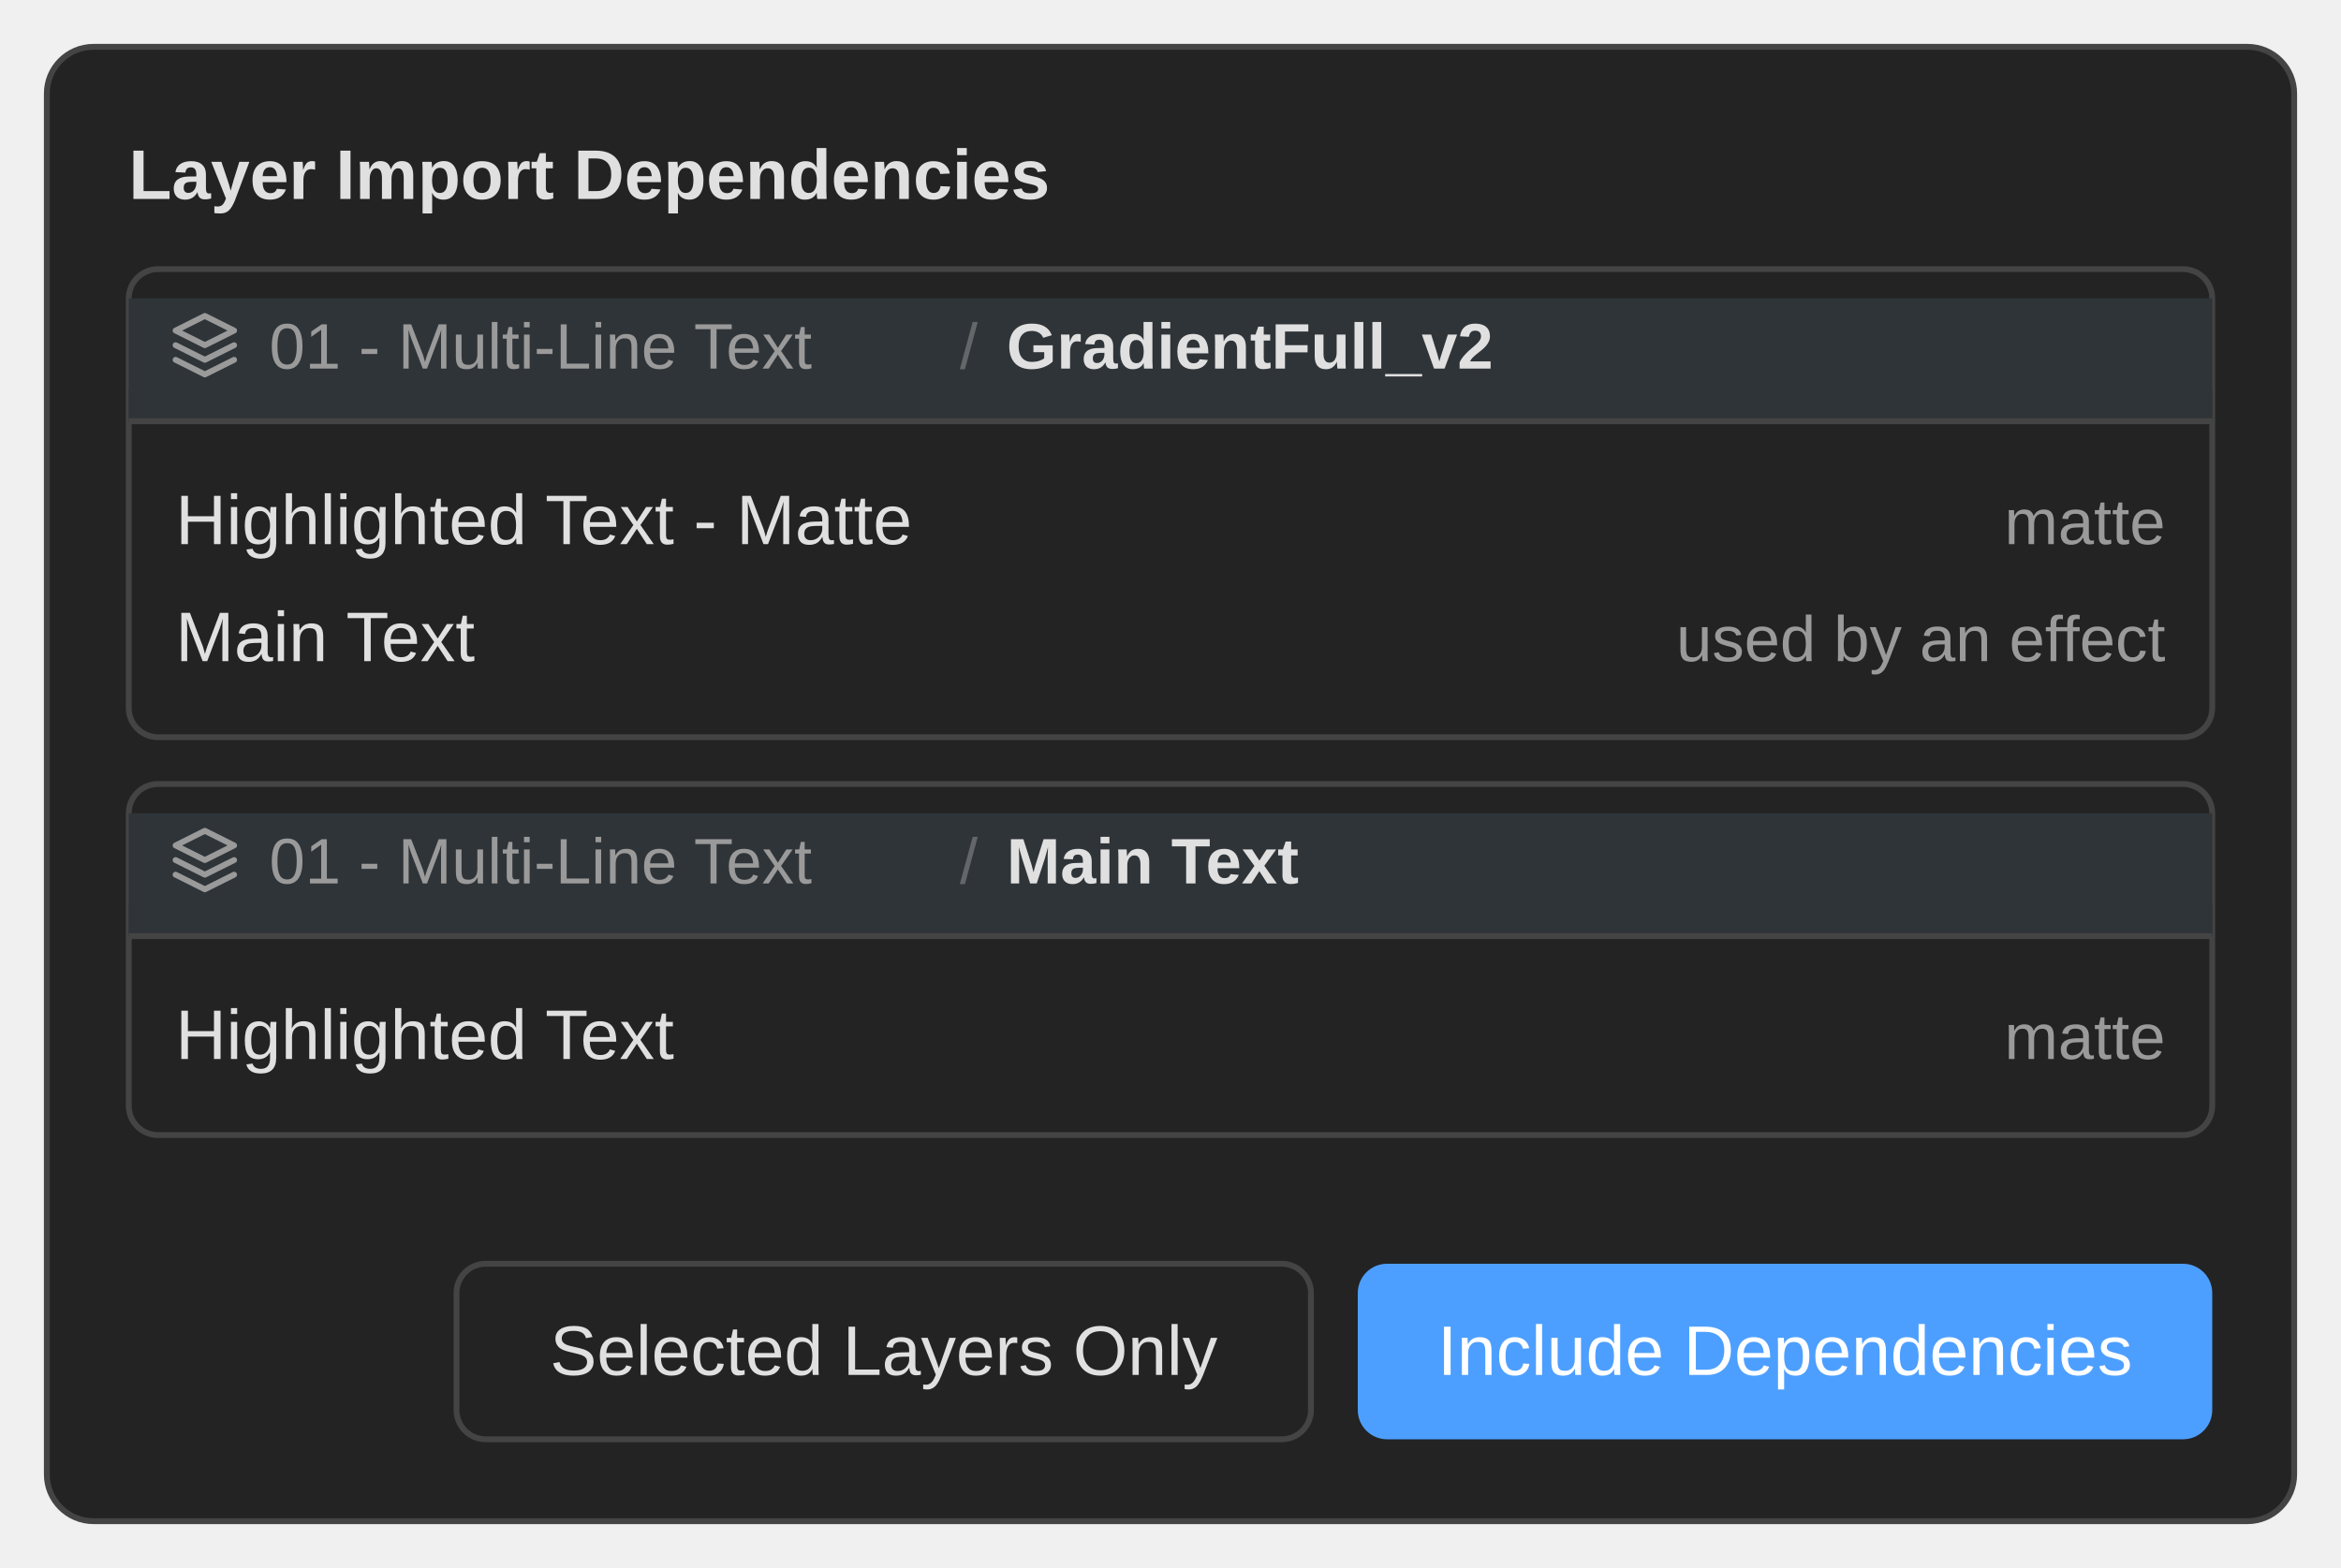
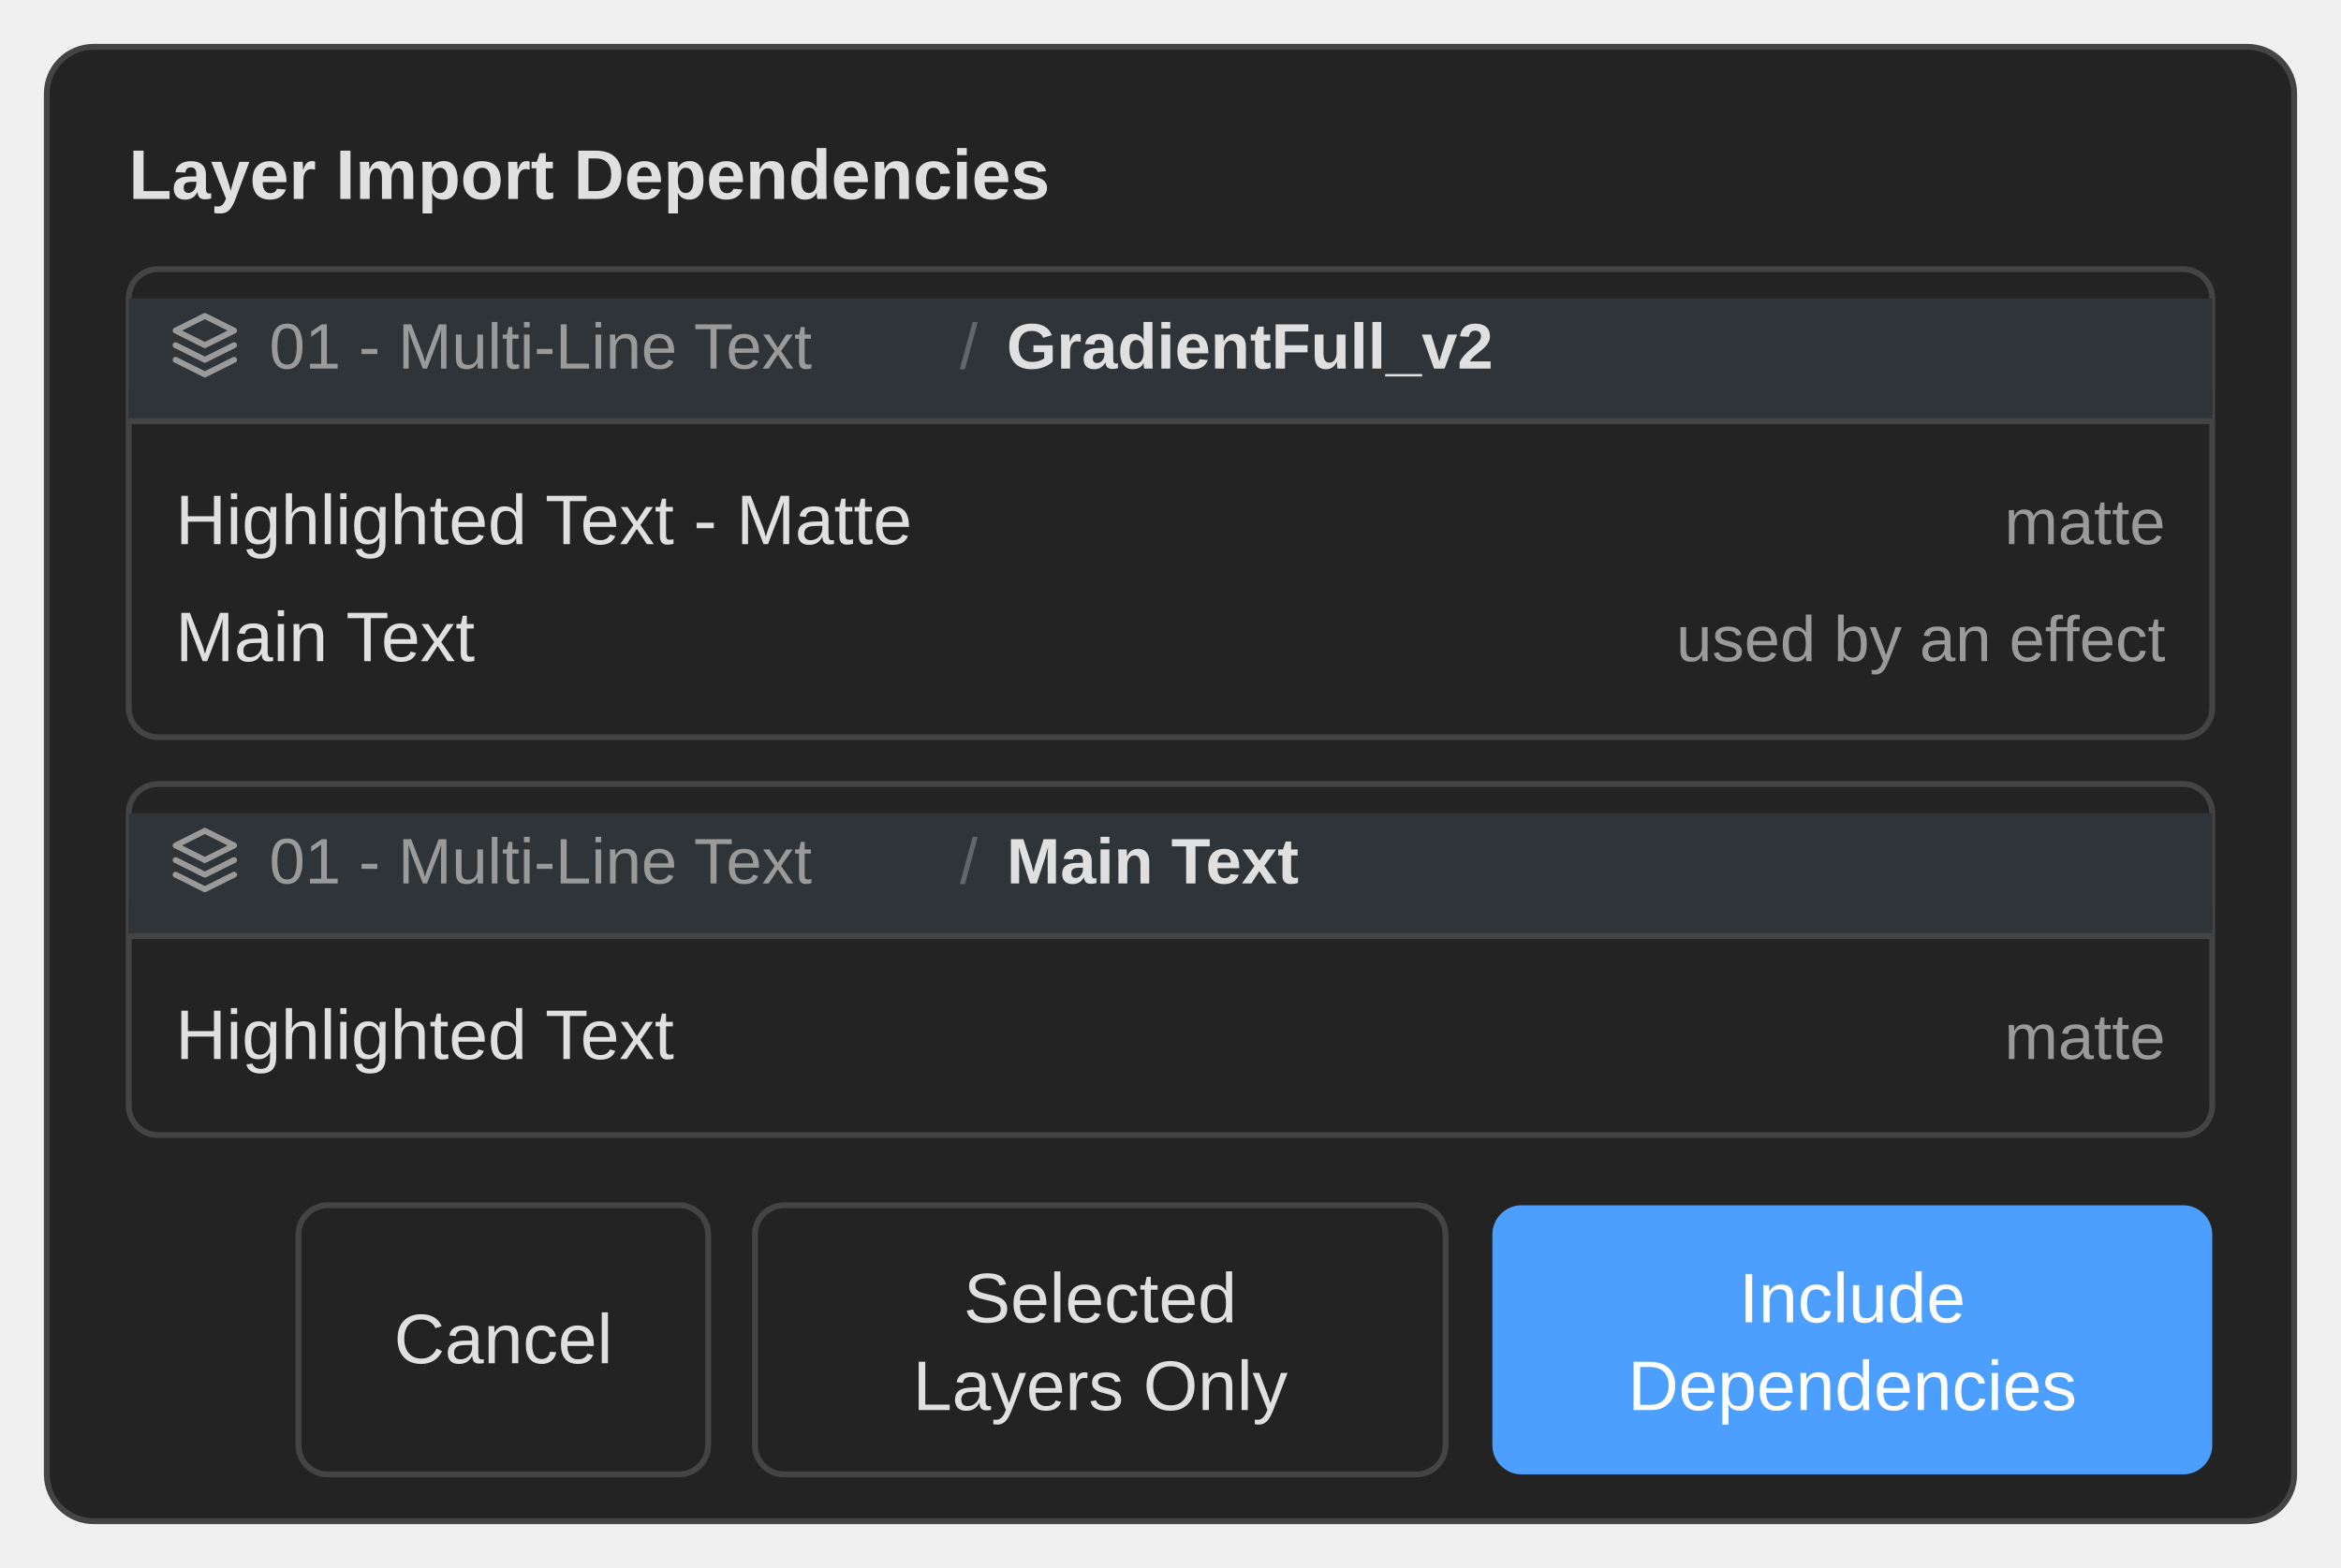
<svg xmlns="http://www.w3.org/2000/svg" xmlns:xlink="http://www.w3.org/1999/xlink" viewBox="0 0 400 268" font-family="Arial">
  <defs>
    <g id="type-comp">
      <g transform="scale(0.5) translate(-12,-12)" fill="none" stroke="#9a9a9a" stroke-width="2" stroke-linejoin="round" stroke-linecap="round">
        <polygon points="12 2 2 7 12 12 22 7" />
        <polyline points="2 17 12 22 22 17" />
        <polyline points="2 12 12 17 22 12" />
      </g>
    </g>
    <g id="layer-text">
      <g transform="scale(0.5) translate(-12,-12)" fill="#9a9a9a">
        <path d="M4 4h16v3h-6v13h-4V7H4V4z" />
      </g>
    </g>
    <g id="layer-scaffold">
      <g transform="scale(0.5) translate(-12,-12)" fill="none" stroke="#9a9a9a" stroke-width="2">
        <path d="M4 4h16v16H4V4z" />
      </g>
    </g>
    <g id="target-icon">
      <g transform="scale(0.5417) translate(-12,-12)" fill="none" stroke-width="2">
        <circle cx="12" cy="12" r="7" />
        <line x1="12" y1="1" x2="12" y2="23" />
        <line x1="1" y1="12" x2="23" y2="12" />
      </g>
    </g>
    <g id="checkbox-off">
      <rect x="-6.5" y="-6.5" width="13" height="13" rx="3" fill="#1a1a1a" stroke="#8a8a8a" stroke-width="1.3" />
    </g>
    <g id="checkbox-on">
      <rect x="-6.5" y="-6.5" width="13" height="13" rx="3" fill="#4d9fff" />
      <path d="M-3.3,0.3 L-1.3,2.3 L3.3,-2.7" fill="none" stroke="#fff" stroke-width="1.5" stroke-linecap="round" stroke-linejoin="round" />
    </g>
    <g id="chevron-left">
      <g transform="translate(-4,-4)" fill="none" stroke="#9a9a9a" stroke-width="1.4" stroke-linecap="round" stroke-linejoin="round">
        <path d="M5 1L2 4l3 3" />
      </g>
    </g>
  </defs>
  <rect x="8" y="8" width="384" height="252" rx="8" fill="#232323" stroke="#444" />
  <text x="22" y="34" font-size="12" font-weight="600" fill="#e0e0e0">Layer Import Dependencies</text>
  <rect x="22" y="46" width="356" height="80" rx="5" fill="none" stroke="#444" />
  <path d="M22,72 v-5 a5,5 0 0 1 5,-5 h346 a5,5 0 0 1 5,5 v5" fill="#2f3438" />
  <rect x="22" y="51" width="356" height="21" fill="#2f3438" />
  <line x1="22" y1="72" x2="378" y2="72" stroke="#444" />
  <use xlink:href="#type-comp" href="#type-comp" x="35" y="59" />
  <text x="46" y="63" font-size="11" fill="#9a9a9a">01 - Multi-Line Text</text>
  <text x="164" y="63" font-size="11" fill="#9a9a9a" opacity="0.5">/</text>
  <text x="172" y="63" font-size="11" font-weight="600" fill="#e0e0e0">GradientFull_v2</text>
  <text x="30" y="93" font-size="12" fill="#e0e0e0">Highlighted Text - Matte</text>
  <text x="370" y="93" font-size="11" fill="#9a9a9a" text-anchor="end">matte</text>
  <text x="30" y="113" font-size="12" fill="#e0e0e0">Main Text</text>
  <text x="370" y="113" font-size="11" fill="#9a9a9a" text-anchor="end">used by an effect</text>
  <rect x="22" y="134" width="356" height="60" rx="5" fill="none" stroke="#444" />
  <path d="M22,160 v-5 a5,5 0 0 1 5,-5 h346 a5,5 0 0 1 5,5 v5" fill="#2f3438" />
  <rect x="22" y="139" width="356" height="21" fill="#2f3438" />
  <line x1="22" y1="160" x2="378" y2="160" stroke="#444" />
  <use xlink:href="#type-comp" href="#type-comp" x="35" y="147" />
  <text x="46" y="151" font-size="11" fill="#9a9a9a">01 - Multi-Line Text</text>
  <text x="164" y="151" font-size="11" fill="#9a9a9a" opacity="0.5">/</text>
  <text x="172" y="151" font-size="11" font-weight="600" fill="#e0e0e0">Main Text</text>
  <text x="30" y="181" font-size="12" fill="#e0e0e0">Highlighted Text</text>
  <text x="370" y="181" font-size="11" fill="#9a9a9a" text-anchor="end">matte</text>
-   <rect x="232" y="216" width="146" height="30" rx="5" fill="#4d9fff" stroke="none" />
-   <text x="305.0" y="235" font-size="12" fill="#fff" text-anchor="middle">Include Dependencies</text>
-   <rect x="78" y="216" width="146" height="30" rx="5" fill="#232323" stroke="#444" />
-   <text x="151.0" y="235" font-size="12" fill="#e0e0e0" text-anchor="middle">Selected Layers Only</text>
+   <rect x="255" y="206" width="123" height="46" rx="5" fill="#4d9fff" stroke="none" />
+   <text x="316.5" y="226" font-size="12" fill="#fff" text-anchor="middle">Include</text>
+   <text x="316.5" y="241" font-size="12" fill="#fff" text-anchor="middle">Dependencies</text>
+   <rect x="129" y="206" width="118" height="46" rx="5" fill="#232323" stroke="#444" />
+   <text x="188" y="226" font-size="12" fill="#e0e0e0" text-anchor="middle">Selected</text>
+   <text x="188" y="241" font-size="12" fill="#e0e0e0" text-anchor="middle">Layers Only</text>
+   <rect x="51" y="206" width="70" height="46" rx="5" fill="#232323" stroke="#444" />
+   <text x="86" y="233" font-size="12" fill="#e0e0e0" text-anchor="middle">Cancel</text>
</svg>
